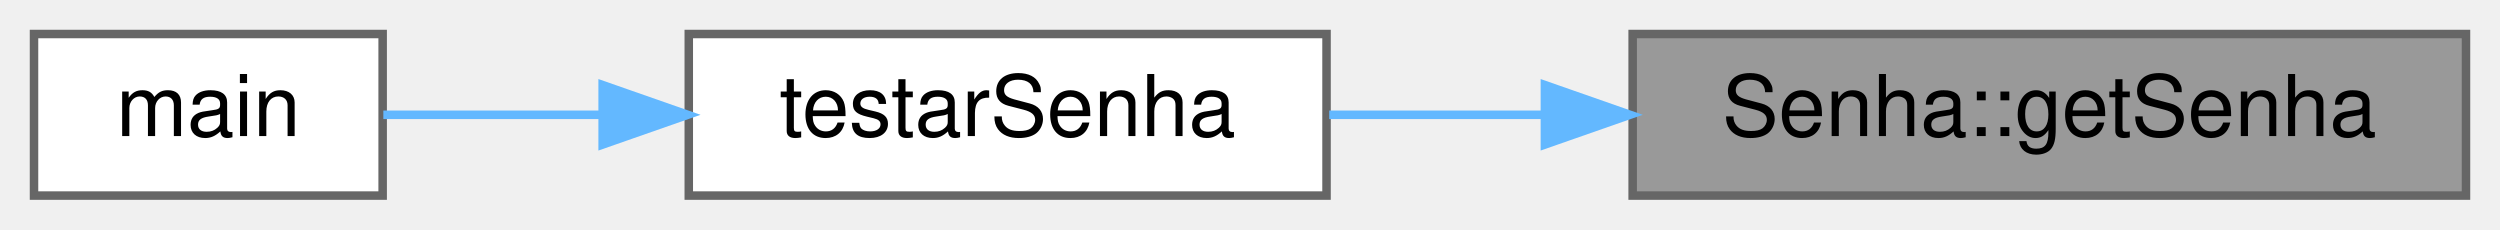
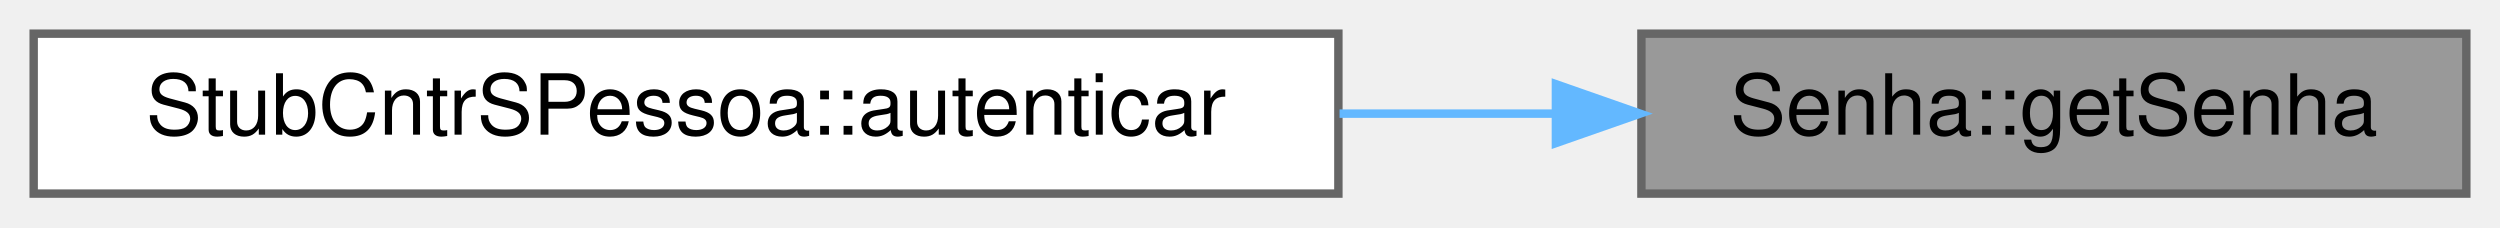
- <svg xmlns="http://www.w3.org/2000/svg" xmlns:xlink="http://www.w3.org/1999/xlink" width="294pt" height="27pt" viewBox="0.00 0.00 294.00 27.00">
+ <svg xmlns="http://www.w3.org/2000/svg" xmlns:xlink="http://www.w3.org/1999/xlink" width="297pt" height="27pt" viewBox="0.00 0.00 297.00 27.00">
  <g id="graph0" class="graph" transform="scale(1 1) rotate(0) translate(4 23)">
    <g id="Node000001" class="node">
      <g id="a_Node000001">
        <a xlink:title="Retorna o valor atualmente armazenado.">
-           <polygon fill="#999999" stroke="#666666" points="286,-19 188,-19 188,0 286,0 286,-19" />
-           <text text-anchor="middle" x="237" y="-7" font-family="Helvetica,sans-Serif" font-size="10.00">Senha::getSenha</text>
+           <polygon fill="#999999" stroke="#666666" points="289,-19 191,-19 191,0 289,0 289,-19" />
+           <text text-anchor="middle" x="240" y="-7" font-family="Helvetica,sans-Serif" font-size="10.00">Senha::getSenha</text>
        </a>
      </g>
    </g>
    <g id="Node000002" class="node">
      <g id="a_Node000002">
-         <a xlink:href="main_8cpp.html#a230256766e78efa0ee2382f622aaa961" target="_top" xlink:title=" ">
-           <polygon fill="white" stroke="#666666" points="152,-19 77,-19 77,0 152,0 152,-19" />
-           <text text-anchor="middle" x="114.5" y="-7" font-family="Helvetica,sans-Serif" font-size="10.00">testarSenha</text>
+         <a xlink:href="classStubCntrSPessoa.html#a32b32cbf47bc589f335381cfcb2663e2" target="_top" xlink:title=" ">
+           <polygon fill="white" stroke="#666666" points="155,-19 0,-19 0,0 155,0 155,-19" />
+           <text text-anchor="middle" x="77.5" y="-7" font-family="Helvetica,sans-Serif" font-size="10.00">StubCntrSPessoa::autenticar</text>
        </a>
      </g>
    </g>
    <g id="edge1_Node000001_Node000002" class="edge">
      <g id="a_edge1_Node000001_Node000002">
        <a xlink:title=" ">
-           <path fill="none" stroke="#63b8ff" d="M177.63,-9.5C169.01,-9.5 160.34,-9.5 152.32,-9.5" />
-           <polygon fill="#63b8ff" stroke="#63b8ff" points="177.68,-13 187.68,-9.5 177.68,-6 177.68,-13" />
-         </a>
-       </g>
-     </g>
-     <g id="Node000003" class="node">
-       <g id="a_Node000003">
-         <a xlink:href="main_8cpp.html#ae66f6b31b5ad750f1fe042a706a4e3d4" target="_top" xlink:title=" ">
-           <polygon fill="white" stroke="#666666" points="41,-19 0,-19 0,0 41,0 41,-19" />
-           <text text-anchor="middle" x="20.5" y="-7" font-family="Helvetica,sans-Serif" font-size="10.00">main</text>
-         </a>
-       </g>
-     </g>
-     <g id="edge2_Node000002_Node000003" class="edge">
-       <g id="a_edge2_Node000002_Node000003">
-         <a xlink:title=" ">
-           <path fill="none" stroke="#63b8ff" d="M66.71,-9.5C57.66,-9.5 48.65,-9.5 41.08,-9.5" />
-           <polygon fill="#63b8ff" stroke="#63b8ff" points="66.87,-13 76.87,-9.5 66.87,-6 66.87,-13" />
+           <path fill="none" stroke="#63b8ff" d="M180.57,-9.5C172.3,-9.5 163.69,-9.5 155.14,-9.5" />
+           <polygon fill="#63b8ff" stroke="#63b8ff" points="180.84,-13 190.84,-9.5 180.84,-6 180.84,-13" />
        </a>
      </g>
    </g>
  </g>
</svg>
